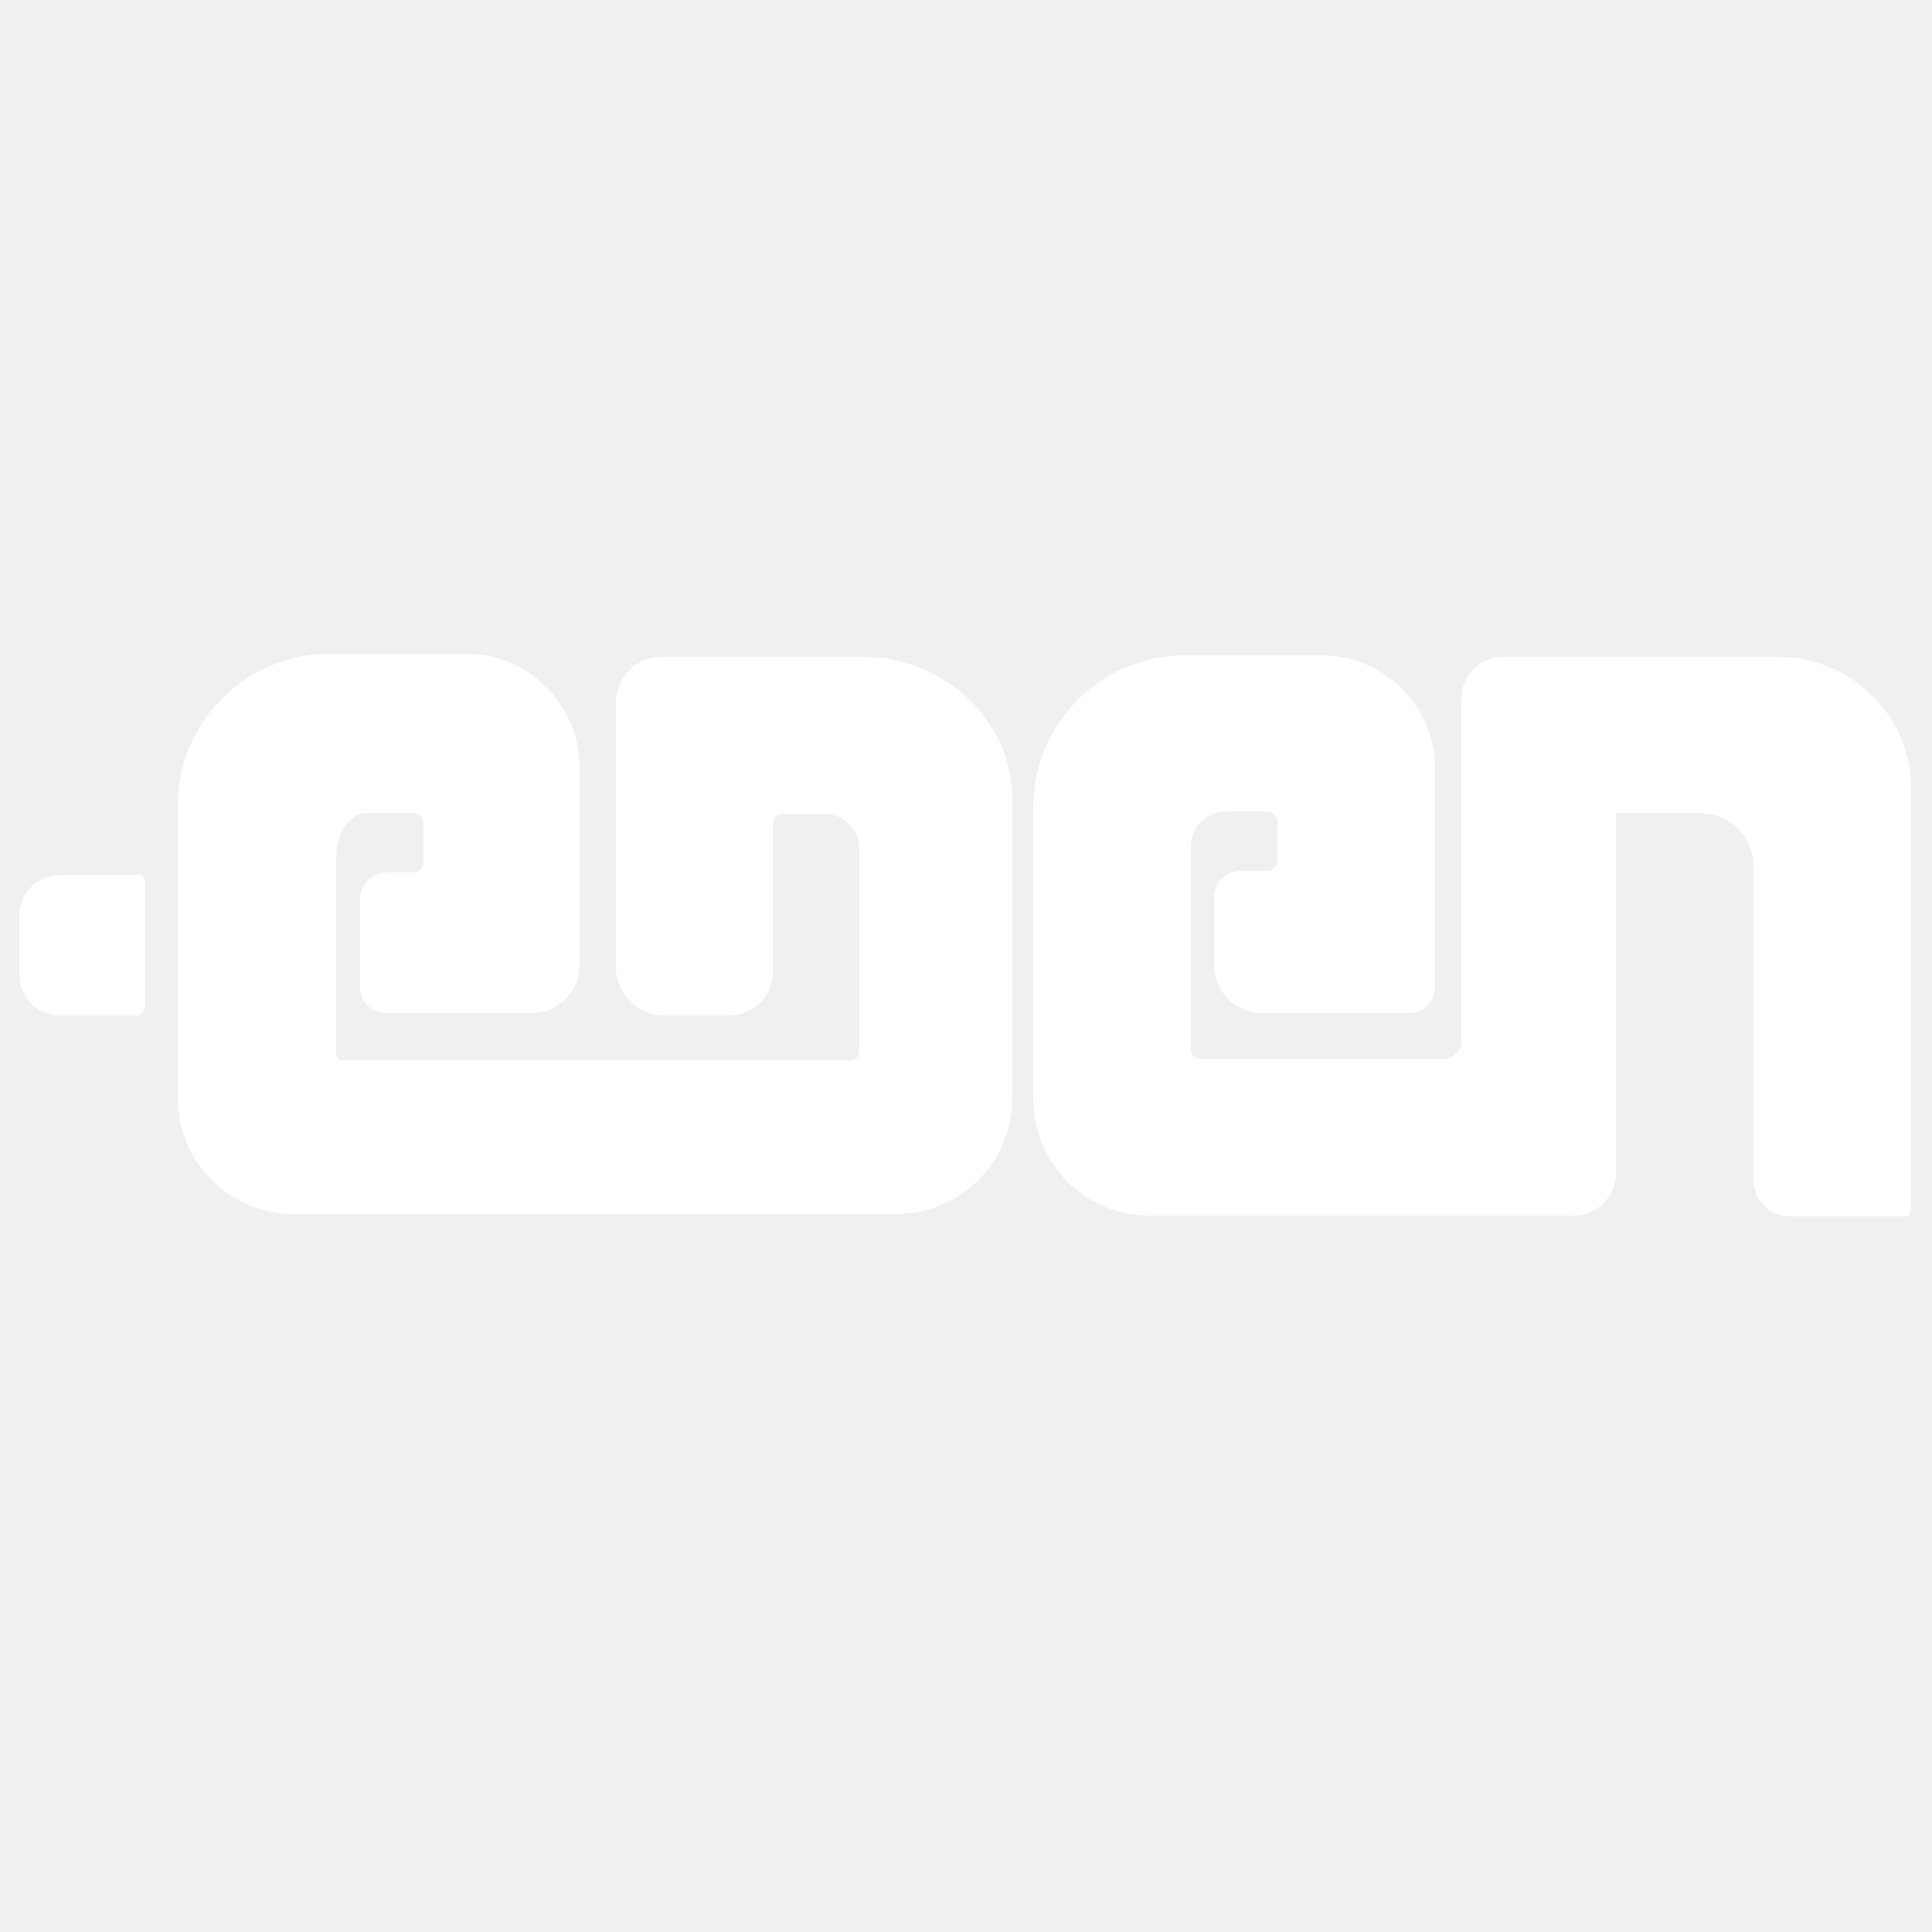
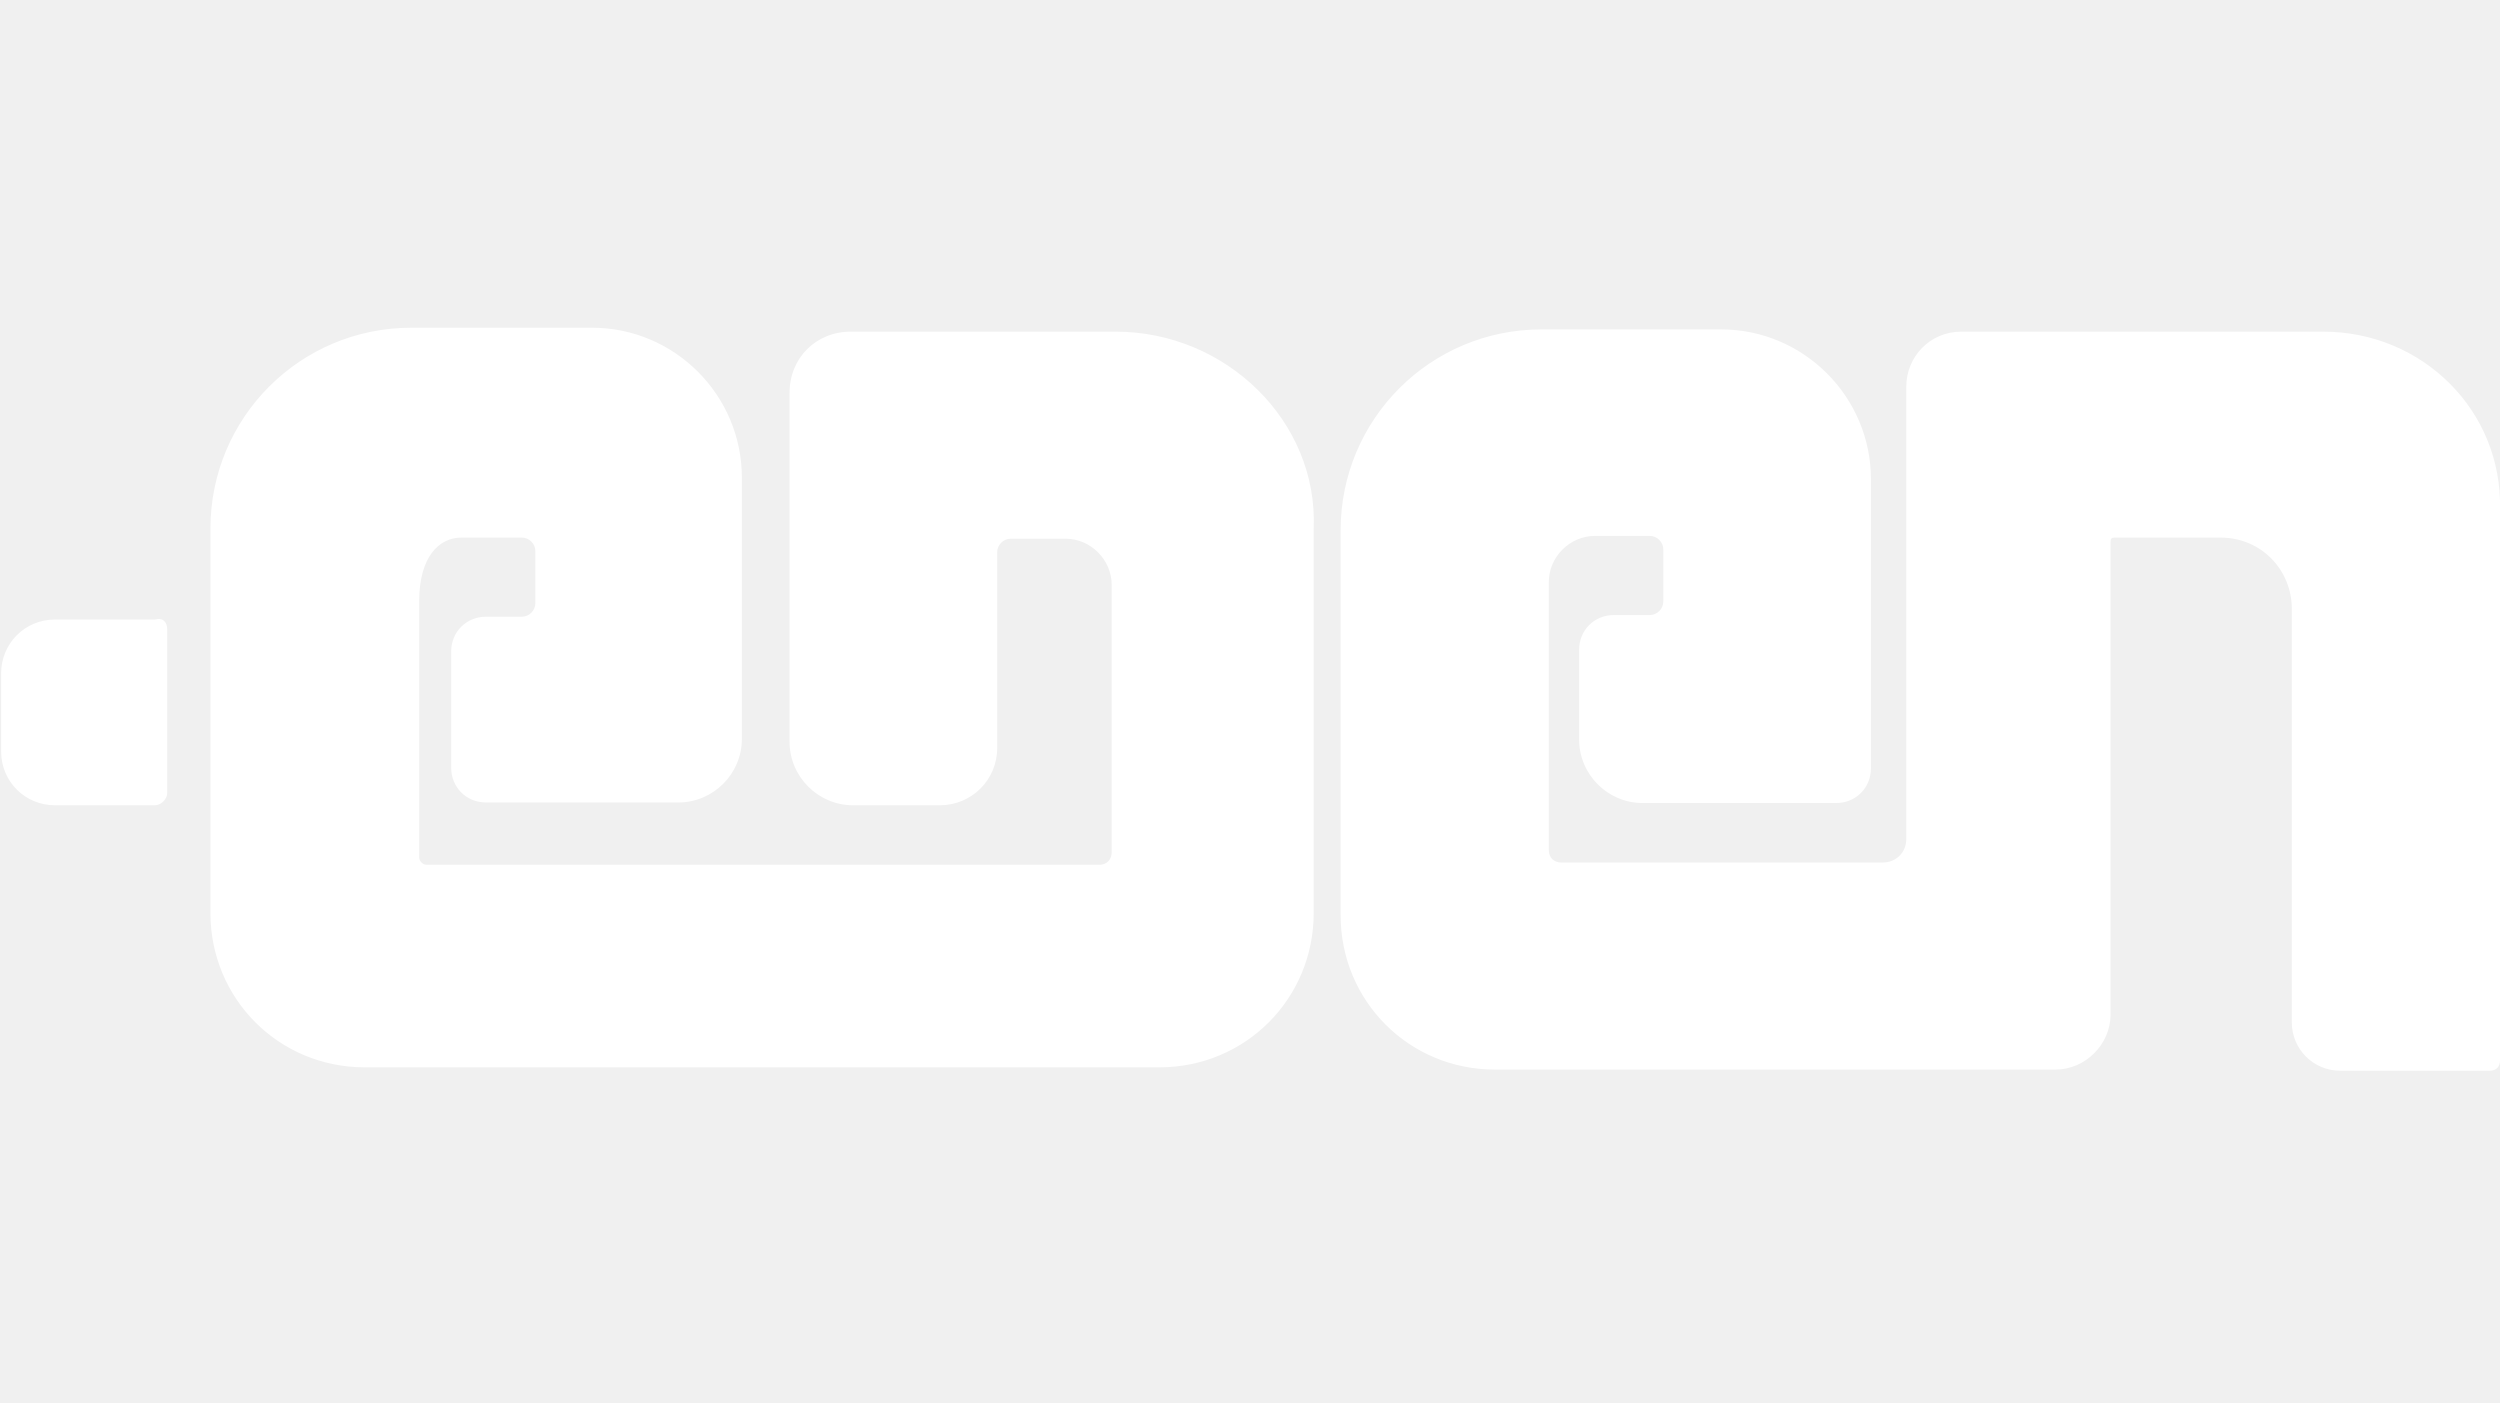
- <svg xmlns="http://www.w3.org/2000/svg" version="1.1" id="Calque_1" x="0px" y="0px" viewBox="0 0 250 250" style="enable-background:new 0 0 250 250;" xml:space="preserve">
+ <svg xmlns="http://www.w3.org/2000/svg" version="1.1" id="Calque_1" x="0px" y="0px" viewBox="0 0 445.5 250" style="enable-background:new 0 0 445.5 250;" xml:space="preserve">
  <style type="text/css">
	.st0{display:none;opacity:0.12;fill:#FFFFFF;enable-background:new    ;}
	.st1{display:none;}
	.st2{display:inline;opacity:0.26;fill:#FFFFFF;enable-background:new    ;}
	.st3{fill:#FFFFFF;}
</style>
  <g>
-     <path class="st0" d="M167.4,111.8c0,0.1-0.1,0.4-0.4,0.4c-2.2,0.1-4.1,0.1-5.9,0.3c-3.5,0.3-3.8,0.6-3.8,4c0,3.5,0.1,7,0,10.6   c-0.1,3.8,0.1,4.3,4,4.3c6.9,0,13.8,0,20.7,0c3.1,0,3.5-0.4,3.5-3.7c0-8.8,0-17.6,0-26.4c0-2.8,0-5.4,0-8.2   c-0.1-4.3-1.9-6.5-6.2-7.2c-2.6-0.4-5.4-0.7-8.1-0.7c-5.1-0.1-10.4,0-15.5-0.1c-5.1-0.1-9.7,1.5-14.1,4c-3.2,1.8-5.6,4.4-6.3,8.1   c-0.6,2.6-1,5.4-1.2,8.1c-0.3,10.3-0.4,20.5-0.3,30.8c0,3.7,0.3,7.3,1.2,10.9c2.1,8.1,6.3,11.1,14.7,11.1c11.7,0,23.6,0.1,35.3,0.1   c6.6,0,13.2-0.1,19.8-0.3c3.7,0,5.1-1.5,5.1-5.1c0-0.6,0-1,0-1.6c0-11.7,0-23.6,0.1-35.3c0-3.5,0.3-6.9,0.4-10.4   c0-0.1,0.1-0.4,0.4-0.4c3.8,0,7.2-0.3,10.6,0.1c3.2,0.3,5.4,2.5,6,5.7c0.3,2.3,0.4,4.7,0.4,7c0,10-0.1,19.9-0.3,29.9   c0,1.8-0.1,3.7,0.1,5.4c0.4,3.5,2.2,4.8,5.9,4.8c3.2,0,6.5-0.1,9.7-0.1c1,0,2.1-0.1,3.4-0.3c0.1,0,0.3-0.1,0.3-0.4   c0.3-3.2,0.6-6.2,0.6-9.2c0-16.3-0.1-32.4-0.3-48.7c0-1.3-0.1-2.6-0.3-3.8c-0.6-4.3-2.9-7.2-6.9-8.7c-2.2-0.7-4.5-1.3-6.7-1.3   c-12.5-0.1-24.9-0.1-37.4,0c-5,0-6.5,1.3-6.9,6.3c0,0.6,0,1.3,0,1.9c0,11.3,0,22.6-0.1,33.9c0,2.3,0,4.7-0.1,7   c-0.3,3.1-0.6,3.5-3.8,3.7c-8.7,0.1-17.5,0.1-26.1,0.1c-1.5,0-2.9-0.4-4.3-0.7c-0.1,0-0.3-0.1-0.3-0.3c-0.1-0.7-0.3-1.3-0.3-1.8   c-0.1-8.1-0.3-16.1-0.4-24.1c0-1,0.1-2.1,0.7-2.9c0.6-0.9,1.5-2.2,2.3-2.2c3.4-0.1,6.9-0.1,10.4,0c0.1,0,0.4,0.1,0.4,0.4v5.1H167.4   z M50.8,112.6c-0.3,0-0.6,0-0.7,0c-2.9,0.3-3.2,0.6-3.2,3.5c0,4.1-0.1,8.2-0.3,12.5c0,1.5,0.7,2.2,2.1,2.5c0.7,0.1,1.6,0.1,2.3,0.1   c6.7,0,13.5,0,20.2,0c3.4,0,3.8-0.4,3.8-3.8c0-10.6-0.1-21-0.1-31.5c0-1.6-0.1-3.1-0.4-4.7c-0.4-3.2-2.2-5.3-5.4-5.6   c-2.6-0.3-5.1-0.7-7.8-0.7c-5.3-0.1-10.7,0-16-0.1c-5.1-0.1-9.7,1.5-14.1,3.8c-3.2,1.8-5.6,4.4-6.5,7.9c-0.6,2.5-1,5.1-1.2,7.6   c-0.3,10.7-0.4,21.3-0.3,32c0,5,0.4,9.8,2.8,14.4c2.2,4.4,5.9,6.3,10.6,6.9c0.9,0.1,1.8,0,2.8,0c22.3,0,44.6,0,66.9,0   c3.7,0,7.3,0,10.9,0c5.7-0.1,9.8-2.6,12.2-8.1c1.9-4.5,2.2-9.4,2.2-14.1c0-9.7-0.1-19.5-0.4-29.2c0-2.8-0.4-5.7-0.9-8.5   c-0.4-3.1-2.1-5.6-4.5-7.5c-4-3.1-8.5-5.1-13.6-5.3c-7.3-0.1-14.8-0.1-22.1,0.1c-8.1,0.4-9.8,2.1-10,10.1   c-0.3,10.7-0.1,21.6-0.3,32.3c0,3.2,0.4,3.7,3.5,3.7c7,0,14.1,0,21,0c0.6,0,1.3,0,1.9-0.1c1.3-0.3,1.9-1.2,1.9-2.5   c-0.1-4.1-0.1-8.2-0.3-12.5c0-2.9-0.4-3.2-3.4-3.5c-2.1-0.1-4.1-0.3-6.3-0.4c-0.1,0-0.4-0.1-0.4-0.4v-5.7c0-0.1,0.1-0.4,0.4-0.4   c2.9-0.1,6-0.3,8.9-0.3c2.6,0,3.5,0.6,4.3,3.1c0.3,1,0.4,2.1,0.4,3.1c0,5.3,0,10.7-0.1,16c0,2.9-0.3,6-0.4,9.2   c0,0.1-0.1,0.3-0.3,0.4c-2.3,0.3-4.4,0.7-6.5,0.7c-18,0-36.1,0-54.1,0c-2.1,0-4.1-0.4-6.2-0.7c-0.1,0-0.3-0.1-0.3-0.3   c-0.1-0.7-0.3-1.2-0.3-1.6c-0.1-8.2-0.3-16.3-0.4-24.5c0-1,0.3-2.1,0.7-2.9c0.6-0.9,1.5-2.1,2.3-2.2c1.5-0.1,3.1-0.3,4.5-0.3   C50.8,110.1,50.6,107.9,50.8,112.6z M18.1,131.6c0.1,0,0.3-0.1,0.3-0.4c0.1-6.2,0.3-12,0.3-17.7c0-1.6-1-2.6-2.8-2.6   c-2.8-0.1-5.4-0.3-8.2-0.1c-2.3,0.1-4.4,1.5-4.7,3.8c-0.6,4.3-0.6,8.5-0.6,12.8c0,2.1,1.3,3.7,3.5,4   C9.7,131.9,13.5,132.1,18.1,131.6z" />
+     <path class="st0" d="M300.2,107.8c0,0.2-0.2,0.7-0.7,0.7c-4,0.2-7.5,0.2-10.7,0.5c-6.4,0.5-6.9,1.1-6.9,7.3c0,6.4,0.2,12.7,0,19.3   c-0.2,6.9,0.2,7.8,7.3,7.8c12.6,0,25.1,0,37.7,0c5.6,0,6.4-0.7,6.4-6.7c0-16,0-32,0-48c0-5.1,0-9.8,0-14.9   c-0.2-7.8-3.5-11.8-11.3-13.1c-4.7-0.7-9.8-1.3-14.7-1.3c-9.3-0.2-18.9,0-28.2-0.2c-9.3-0.2-17.6,2.7-25.7,7.3   c-5.8,3.3-10.2,8-11.5,14.7c-1.1,4.7-1.8,9.8-2.2,14.7c-0.5,18.7-0.7,37.3-0.5,56c0,6.7,0.5,13.3,2.2,19.8   C245,186.6,252.7,192,268,192c21.3,0,42.9,0.2,64.2,0.2c12,0,24-0.2,36-0.5c6.7,0,9.3-2.7,9.3-9.3c0-1.1,0-1.8,0-2.9   c0-21.3,0-42.9,0.2-64.2c0-6.4,0.5-12.6,0.7-18.9c0-0.2,0.2-0.7,0.7-0.7c6.9,0,13.1-0.5,19.3,0.2c5.8,0.5,9.8,4.5,10.9,10.4   c0.5,4.2,0.7,8.6,0.7,12.7c0,18.2-0.2,36.2-0.5,54.4c0,3.3-0.2,6.7,0.2,9.8c0.7,6.4,4,8.7,10.7,8.7c5.8,0,11.8-0.2,17.6-0.2   c1.8,0,3.8-0.2,6.2-0.5c0.2,0,0.5-0.2,0.5-0.7c0.5-5.8,1.1-11.3,1.1-16.7c0-29.7-0.2-58.9-0.5-88.6c0-2.4-0.2-4.7-0.5-6.9   c-1.1-7.8-5.3-13.1-12.6-15.8c-4-1.3-8.2-2.4-12.2-2.4c-22.7-0.2-45.3-0.2-68,0c-9.1,0-11.8,2.4-12.6,11.5c0,1.1,0,2.4,0,3.5   c0,20.6,0,41.1-0.2,61.7c0,4.2,0,8.6-0.2,12.7c-0.5,5.6-1.1,6.4-6.9,6.7c-15.8,0.2-31.8,0.2-47.5,0.2c-2.7,0-5.3-0.7-7.8-1.3   c-0.2,0-0.5-0.2-0.5-0.5c-0.2-1.3-0.5-2.4-0.5-3.3c-0.2-14.7-0.5-29.3-0.7-43.8c0-1.8,0.2-3.8,1.3-5.3c1.1-1.6,2.7-4,4.2-4   c6.2-0.2,12.6-0.2,18.9,0c0.2,0,0.7,0.2,0.7,0.7v9.3h0V107.8z M88,109.3c-0.5,0-1.1,0-1.3,0c-5.3,0.5-5.8,1.1-5.8,6.4   c0,7.5-0.2,14.9-0.5,22.7c0,2.7,1.3,4,3.8,4.5c1.3,0.2,2.9,0.2,4.2,0.2c12.2,0,24.6,0,36.7,0c6.2,0,6.9-0.7,6.9-6.9   c0-19.3-0.2-38.2-0.2-57.3c0-2.9-0.2-5.6-0.7-8.6c-0.7-5.8-4-9.6-9.8-10.2c-4.7-0.5-9.3-1.3-14.2-1.3c-9.6-0.2-19.5,0-29.1-0.2   c-9.3-0.2-17.6,2.7-25.7,6.9c-5.8,3.3-10.2,8-11.8,14.4c-1.1,4.5-1.8,9.3-2.2,13.8c-0.5,19.5-0.7,38.7-0.5,58.2   c0,9.1,0.7,17.8,5.1,26.2c4,8,10.7,11.5,19.3,12.6c1.6,0.2,3.3,0,5.1,0c40.6,0,81.1,0,121.7,0c6.7,0,13.3,0,19.8,0   c10.4-0.2,17.8-4.7,22.2-14.7c3.5-8.2,4-17.1,4-25.7c0-17.6-0.2-35.5-0.7-53.1c0-5.1-0.7-10.4-1.6-15.5c-0.7-5.6-3.8-10.2-8.2-13.6   c-7.3-5.6-15.5-9.3-24.7-9.6c-13.3-0.2-26.9-0.2-40.2,0.2c-14.7,0.7-17.8,3.8-18.2,18.4c-0.5,19.5-0.2,39.3-0.5,58.8   c0,5.8,0.7,6.7,6.4,6.7c12.7,0,25.7,0,38.2,0c1.1,0,2.4,0,3.5-0.2c2.4-0.5,3.5-2.2,3.5-4.5c-0.2-7.5-0.2-14.9-0.5-22.7   c0-5.3-0.7-5.8-6.2-6.4c-3.8-0.2-7.5-0.5-11.5-0.7c-0.2,0-0.7-0.2-0.7-0.7V96.9c0-0.2,0.2-0.7,0.7-0.7c5.3-0.2,10.9-0.5,16.2-0.5   c4.7,0,6.4,1.1,7.8,5.6c0.5,1.8,0.7,3.8,0.7,5.6c0,9.6,0,19.5-0.2,29.1c0,5.3-0.5,10.9-0.7,16.7c0,0.2-0.2,0.5-0.5,0.7   c-4.2,0.5-8,1.3-11.8,1.3c-32.7,0-65.7,0-98.4,0c-3.8,0-7.5-0.7-11.3-1.3c-0.2,0-0.5-0.2-0.5-0.5c-0.2-1.3-0.5-2.2-0.5-2.9   c-0.2-14.9-0.5-29.7-0.7-44.6c0-1.8,0.5-3.8,1.3-5.3c1.1-1.6,2.7-3.8,4.2-4c2.7-0.2,5.6-0.5,8.2-0.5C88,104.7,87.7,100.7,88,109.3z    M28.6,143.8c0.2,0,0.5-0.2,0.5-0.7c0.2-11.3,0.5-21.8,0.5-32.2c0-2.9-1.8-4.7-5.1-4.7c-5.1-0.2-9.8-0.5-14.9-0.2   c-4.2,0.2-8,2.7-8.6,6.9C0,120.7,0,128.4,0,136.2c0,3.8,2.4,6.7,6.4,7.3C13.3,144.4,20.2,144.7,28.6,143.8z" />
    <g class="st1">
-       <path class="st2" d="M167.4,111.8V106c0-0.1-0.1-0.4-0.4-0.4c-3.5,0-7-0.1-10.4,0c-0.9,0-1.8,1.3-2.3,2.2    c-0.4,0.9-0.7,1.9-0.7,2.9c0.1,8.1,0.3,16.1,0.4,24.1c0,0.6,0.1,1.2,0.3,1.8c0,0.1,0.1,0.3,0.3,0.3c1.5,0.3,2.9,0.7,4.3,0.7    c8.7,0,17.5,0,26.1-0.1c3.2,0,3.5-0.4,3.8-3.7c0.1-2.3,0.1-4.7,0.1-7c0-11.3,0-22.6,0.1-33.9c0-0.6,0-1.3,0-1.9    c0.4-5,1.9-6.3,6.9-6.3c12.5,0,24.9,0,37.4,0c2.3,0,4.7,0.6,6.7,1.3c4,1.5,6.3,4.4,6.9,8.7c0.1,1.3,0.3,2.6,0.3,3.8    c0.1,16.3,0.3,32.4,0.3,48.7c0,2.9-0.3,6-0.6,9.2c0,0.1-0.1,0.3-0.3,0.4c-1.3,0.1-2.3,0.3-3.4,0.3c-3.2,0.1-6.5,0.1-9.7,0.1    c-3.5,0-5.3-1.3-5.9-4.8c-0.3-1.8-0.1-3.7-0.1-5.4c0-10,0.1-19.9,0.3-29.9c0-2.3-0.1-4.7-0.4-7c-0.4-3.4-2.6-5.4-6-5.7    s-6.7-0.1-10.6-0.1c-0.1,0-0.4,0.1-0.4,0.4c-0.1,3.5-0.4,6.9-0.4,10.4c-0.1,11.7-0.1,23.6-0.1,35.3c0,0.6,0,1,0,1.6    c-0.1,3.8-1.5,5.1-5.1,5.1c-6.6,0.1-13.2,0.3-19.8,0.3c-11.7,0-23.6-0.1-35.3-0.1c-8.4,0-12.6-3.1-14.7-11.1    c-0.9-3.5-1.2-7.2-1.2-10.9c0-10.3,0.1-20.5,0.3-30.8c0-2.6,0.4-5.4,1.2-8.1c0.9-3.7,3.2-6.2,6.3-8.1c4.4-2.5,8.9-4.1,14.1-4    c5.1,0.1,10.4,0,15.5,0.1c2.6,0,5.4,0.3,8.1,0.7c4.3,0.7,6,2.9,6.2,7.2c0.1,2.8,0,5.4,0,8.2c0,8.8,0,17.6,0,26.4    c0,3.2-0.4,3.7-3.5,3.7c-6.9,0-13.8,0-20.7,0c-3.8,0-4.1-0.4-4-4.3c0.1-3.5,0-7,0-10.6c0-3.4,0.3-3.7,3.8-4    c1.8-0.1,3.7-0.3,5.9-0.3C167.2,112.3,167.4,112.1,167.4,111.8z" />
-       <path class="st2" d="M50.8,112.6c-0.1-4.7-0.1-2.6-0.3-7.2c-1.5,0-3.1,0.1-4.5,0.3c-0.9,0.1-1.8,1.3-2.3,2.2    c-0.4,0.9-0.7,1.9-0.7,2.9c0.1,8.2,0.3,16.3,0.4,24.5c0,0.4,0.1,0.9,0.3,1.6c0,0.1,0.1,0.3,0.3,0.3c2.1,0.3,4.1,0.6,6.2,0.7    c18,0,36.1,0,54.1,0c2.1,0,4.1-0.4,6.5-0.7c0.1,0,0.3-0.1,0.3-0.4c0.1-3.2,0.4-6.2,0.4-9.2c0.1-5.3,0.1-10.7,0.1-16    c0-1,0-2.1-0.4-3.1c-0.7-2.5-1.5-3.1-4.3-3.1c-2.9,0-5.9,0.1-8.9,0.3c-0.1,0-0.4,0.1-0.4,0.4v5.7c0,0.1,0.1,0.4,0.4,0.4    c2.2,0.1,4.3,0.3,6.3,0.4c2.9,0.3,3.4,0.6,3.4,3.5c0,4.1,0.1,8.2,0.3,12.5c0,1.5-0.6,2.2-1.9,2.5c-0.6,0.1-1.3,0.1-1.9,0.1    c-7,0-14.1,0-21,0c-3.1,0-3.5-0.4-3.5-3.7c0-10.7,0-21.6,0.3-32.3c0.1-8.1,1.9-9.8,10-10.1c7.3-0.3,14.8-0.4,22.1-0.1    c5,0.1,9.5,2.2,13.6,5.3c2.5,1.9,4.1,4.4,4.5,7.5c0.4,2.8,0.7,5.7,0.9,8.5c0.1,9.7,0.3,19.5,0.4,29.2c0,4.8-0.1,9.5-2.2,14.1    c-2.3,5.4-6.5,7.9-12.2,8.1c-3.7,0-7.3,0-10.9,0c-22.3,0-44.6,0-66.9,0c-0.9,0-1.8,0-2.8,0c-4.7-0.4-8.4-2.5-10.6-6.9    c-2.3-4.5-2.8-9.5-2.8-14.4c0-10.7,0.1-21.3,0.3-32c0-2.6,0.6-5.1,1.2-7.6c0.9-3.7,3.2-6.2,6.5-7.9c4.4-2.3,8.9-4,14.1-3.8    c5.3,0.1,10.7,0,16,0.1c2.6,0,5.1,0.4,7.8,0.7c3.4,0.4,5,2.5,5.4,5.6c0.1,1.5,0.4,3.1,0.4,4.7c0.1,10.6,0.1,21,0.1,31.5    c0,3.4-0.4,3.8-3.8,3.8c-6.7,0-13.5,0-20.2,0c-0.7,0-1.6,0-2.3-0.1c-1.3-0.3-2.1-1-2.1-2.5c0.1-4.1,0.1-8.2,0.3-12.5    c0-2.9,0.4-3.4,3.2-3.5C50.4,112.6,50.6,112.6,50.8,112.6z" />
-       <path class="st2" d="M18.4,131.2c0,0.1-0.1,0.4-0.3,0.4c-4.5,0.6-8.4,0.3-12-0.3c-2.2-0.3-3.5-1.9-3.5-4c0-4.3,0.1-8.5,0.6-12.8    c0.3-2.3,2.5-3.7,4.7-3.8c2.6-0.1,5.4,0,8.2,0.1c1.8,0,2.8,1,2.8,2.6C18.7,119.2,18.5,125,18.4,131.2z" />
+       <path class="st2" d="M300.2,107.8V97.3c0-0.2-0.2-0.7-0.7-0.7c-6.4,0-12.7-0.2-18.9,0c-1.6,0-3.3,2.4-4.2,4    c-0.7,1.6-1.3,3.5-1.3,5.3c0.2,14.7,0.5,29.3,0.7,43.8c0,1.1,0.2,2.2,0.5,3.3c0,0.2,0.2,0.5,0.5,0.5c2.7,0.5,5.3,1.3,7.8,1.3    c15.8,0,31.8,0,47.5-0.2c5.8,0,6.4-0.7,6.9-6.7c0.2-4.2,0.2-8.6,0.2-12.7c0-20.6,0-41.1,0.2-61.7c0-1.1,0-2.4,0-3.5    c0.7-9.1,3.5-11.5,12.6-11.5c22.7,0,45.3,0,68,0c4.2,0,8.6,1.1,12.2,2.4c7.3,2.7,11.5,8,12.6,15.8c0.2,2.4,0.5,4.7,0.5,6.9    c0.2,29.7,0.5,58.9,0.5,88.6c0,5.3-0.5,10.9-1.1,16.7c0,0.2-0.2,0.5-0.5,0.7c-2.4,0.2-4.2,0.5-6.2,0.5c-5.8,0.2-11.8,0.2-17.6,0.2    c-6.4,0-9.6-2.4-10.7-8.7c-0.5-3.3-0.2-6.7-0.2-9.8c0-18.2,0.2-36.2,0.5-54.4c0-4.2-0.2-8.6-0.7-12.7c-0.7-6.2-4.7-9.8-10.9-10.4    c-6.2-0.5-12.2-0.2-19.3-0.2c-0.2,0-0.7,0.2-0.7,0.7c-0.2,6.4-0.7,12.6-0.7,18.9c-0.2,21.3-0.2,42.9-0.2,64.2c0,1.1,0,1.8,0,2.9    c-0.2,6.9-2.7,9.3-9.3,9.3c-12,0.2-24,0.5-36,0.5c-21.3,0-42.9-0.2-64.2-0.2c-15.3,0-22.9-5.6-26.7-20.2    c-1.6-6.4-2.2-13.1-2.2-19.8c0-18.7,0.2-37.3,0.5-56c0-4.7,0.7-9.8,2.2-14.7c1.6-6.7,5.8-11.3,11.5-14.7c8-4.5,16.2-7.5,25.7-7.3    c9.3,0.2,18.9,0,28.2,0.2c4.7,0,9.8,0.5,14.7,1.3c7.8,1.3,10.9,5.3,11.3,13.1c0.2,5.1,0,9.8,0,14.9c0,16,0,32,0,48    c0,5.8-0.7,6.7-6.4,6.7c-12.6,0-25.1,0-37.7,0c-6.9,0-7.5-0.7-7.3-7.8c0.2-6.4,0-12.7,0-19.3c0-6.2,0.5-6.7,6.9-7.3    c3.3-0.2,6.7-0.5,10.7-0.5C299.8,108.7,300.2,108.4,300.2,107.8z" />
+       <path class="st2" d="M88,109.3c-0.2-8.6-0.2-4.7-0.5-13.1c-2.7,0-5.6,0.2-8.2,0.5c-1.6,0.2-3.3,2.4-4.2,4    c-0.7,1.6-1.3,3.5-1.3,5.3c0.2,14.9,0.5,29.7,0.7,44.6c0,0.7,0.2,1.6,0.5,2.9c0,0.2,0.2,0.5,0.5,0.5c3.8,0.5,7.5,1.1,11.3,1.3    c32.7,0,65.7,0,98.4,0c3.8,0,7.5-0.7,11.8-1.3c0.2,0,0.5-0.2,0.5-0.7c0.2-5.8,0.7-11.3,0.7-16.7c0.2-9.6,0.2-19.5,0.2-29.1    c0-1.8,0-3.8-0.7-5.6c-1.3-4.5-2.7-5.6-7.8-5.6c-5.3,0-10.7,0.2-16.2,0.5c-0.2,0-0.7,0.2-0.7,0.7v10.4c0,0.2,0.2,0.7,0.7,0.7    c4,0.2,7.8,0.5,11.5,0.7c5.3,0.5,6.2,1.1,6.2,6.4c0,7.5,0.2,14.9,0.5,22.7c0,2.7-1.1,4-3.5,4.5c-1.1,0.2-2.4,0.2-3.5,0.2    c-12.7,0-25.7,0-38.2,0c-5.6,0-6.4-0.7-6.4-6.7c0-19.5,0-39.3,0.5-58.8c0.2-14.7,3.5-17.8,18.2-18.4c13.3-0.5,26.9-0.7,40.2-0.2    c9.1,0.2,17.3,4,24.7,9.6c4.5,3.5,7.5,8,8.2,13.6c0.7,5.1,1.3,10.4,1.6,15.5c0.2,17.6,0.5,35.5,0.7,53.1c0,8.7-0.2,17.3-4,25.7    c-4.2,9.8-11.8,14.4-22.2,14.7c-6.7,0-13.3,0-19.8,0c-40.6,0-81.1,0-121.7,0c-1.6,0-3.3,0-5.1,0c-8.6-0.7-15.3-4.5-19.3-12.6    c-4.2-8.2-5.1-17.3-5.1-26.2c0-19.5,0.2-38.7,0.5-58.2c0-4.7,1.1-9.3,2.2-13.8c1.6-6.7,5.8-11.3,11.8-14.4    c8-4.2,16.2-7.3,25.7-6.9c9.6,0.2,19.5,0,29.1,0.2c4.7,0,9.3,0.7,14.2,1.3c6.2,0.7,9.1,4.5,9.8,10.2c0.2,2.7,0.7,5.6,0.7,8.6    c0.2,19.3,0.2,38.2,0.2,57.3c0,6.2-0.7,6.9-6.9,6.9c-12.2,0-24.6,0-36.7,0c-1.3,0-2.9,0-4.2-0.2c-2.4-0.5-3.8-1.8-3.8-4.5    c0.2-7.5,0.2-14.9,0.5-22.7c0-5.3,0.7-6.2,5.8-6.4C87.3,109.3,87.7,109.3,88,109.3z" />
+       <path class="st2" d="M29.1,143.1c0,0.2-0.2,0.7-0.5,0.7c-8.2,1.1-15.3,0.5-21.8-0.5c-4-0.5-6.4-3.5-6.4-7.3    c0-7.8,0.2-15.5,1.1-23.3C2,108.5,6,106,10,105.8c4.7-0.2,9.8,0,14.9,0.2c3.3,0,5.1,1.8,5.1,4.7C29.7,121.3,29.3,131.8,29.1,143.1    z" />
    </g>
-     <path class="st3" d="M18.8,114.2v16c0,0.6-0.6,1.2-1.2,1.2H7.8c-2.9,0-5.3-2.3-5.3-5.3v-7.6c0-2.9,2.3-5.3,5.3-5.3h9.8   C18.4,113,18.8,113.5,18.8,114.2z M230,85h-2.8h-17.9h-14.8c-3.1,0-5.4,2.5-5.4,5.4v14.8v29.5c0,1.3-1,2.3-2.3,2.3h-31.5   c-0.6,0-1.2-0.4-1.2-1.2v-26.3c0-2.5,2.1-4.5,4.5-4.5h5.4c0.7,0,1.3,0.6,1.3,1.3v5.1c0,0.7-0.6,1.3-1.3,1.3h-3.5   c-1.9,0-3.4,1.5-3.4,3.4v8.8c0,3.4,2.8,6.2,6.2,6.2h2.1h16.9c1.9,0,3.4-1.5,3.4-3.4V111v-5.9v-5.6c0-8.1-6.6-14.7-14.7-14.7h-5.6   H154h-0.6c-10.9,0-19.7,8.8-19.7,19.7v0.6v32v5.1c0,8.4,6.7,15.1,15.1,15.1h5.1h35h14.8c2.9,0,5.4-2.5,5.4-5.4v-46.3   c0-0.3,0.1-0.4,0.4-0.4h10.4c4,0,7,3.2,7,7v40.5c0,2.6,2.1,4.7,4.7,4.7h14.7c0.6,0,1-0.4,1-1v-51.2v-2.8   C247.5,92.8,239.7,85,230,85z M111.7,85h-0.4H99.9H85.7c-3.4,0-6,2.6-6,6v14.2v7.8v12.2c0,3.4,2.8,6.2,6.2,6.2h8.5   c3.1,0,5.6-2.5,5.6-5.6v-19.2c0-0.7,0.6-1.3,1.3-1.3h5.4c2.5,0,4.5,2.1,4.5,4.5V136c0,0.6-0.4,1.2-1.2,1.2H97.9H56.7H44.2   c-0.4,0-0.7-0.4-0.7-0.7v-25.1c0-4.3,1.9-6.2,4.1-6.2h5.9c0.7,0,1.3,0.6,1.3,1.3v5.1c0,0.7-0.6,1.3-1.3,1.3h-3.5   c-1.9,0-3.4,1.5-3.4,3.4v11.4c0,1.9,1.5,3.4,3.4,3.4h4.7h14.1c3.4,0,6.2-2.8,6.2-6.2v-12.2v-7.8v-5.6c0-8.1-6.6-14.7-14.7-14.7   h-5.6H43.3h-0.6c-10.9,0-19.7,8.8-19.7,19.7v2.5v32v3.2c0,8.4,6.7,15.1,15.1,15.1h5.1h13.2h41.2h13.2h5.1c8.4,0,15.1-6.7,15.1-15.1   v-5.1v-32v-0.6C131.5,93.8,122.5,85,111.7,85z" />
+     <path class="st3" d="M29.8,112.2v29.1c0,1.1-1.1,2.2-2.2,2.2H9.8c-5.3,0-9.6-4.2-9.6-9.6V120c0-5.3,4.2-9.6,9.6-9.6h17.8   C29.1,110,29.8,110.9,29.8,112.2z M414,59.1H409h-32.6h-26.9c-5.6,0-9.8,4.5-9.8,9.8v26.9v53.7c0,2.4-1.8,4.2-4.2,4.2h-57.3   c-1.1,0-2.2-0.7-2.2-2.2v-47.8c0-4.5,3.8-8.2,8.2-8.2h9.8c1.3,0,2.4,1.1,2.4,2.4v9.3c0,1.3-1.1,2.4-2.4,2.4h-6.4   c-3.5,0-6.2,2.7-6.2,6.2v16c0,6.2,5.1,11.3,11.3,11.3h3.8h30.7c3.5,0,6.2-2.7,6.2-6.2v-30.4V95.6V85.4c0-14.7-12-26.7-26.7-26.7   h-10.2h-20.7h-1.1c-19.8,0-35.8,16-35.8,35.8v1.1v58.2v9.3c0,15.3,12.2,27.5,27.5,27.5h9.3h63.7h26.9c5.3,0,9.8-4.5,9.8-9.8V96.5   c0-0.5,0.2-0.7,0.7-0.7h18.9c7.3,0,12.7,5.8,12.7,12.7v73.7c0,4.7,3.8,8.6,8.6,8.6h26.7c1.1,0,1.8-0.7,1.8-1.8V95.8v-5.1   C445.9,73.2,431.7,59.1,414,59.1z M198.8,59.1h-0.7h-20.7h-25.8c-6.2,0-10.9,4.7-10.9,10.9v25.8V110v22.2c0,6.2,5.1,11.3,11.3,11.3   h15.5c5.6,0,10.2-4.5,10.2-10.2V98.4c0-1.3,1.1-2.4,2.4-2.4h9.8c4.5,0,8.2,3.8,8.2,8.2v47.7c0,1.1-0.7,2.2-2.2,2.2h-22h-75H76   c-0.7,0-1.3-0.7-1.3-1.3v-45.7c0-7.8,3.5-11.3,7.5-11.3H93c1.3,0,2.4,1.1,2.4,2.4v9.3c0,1.3-1.1,2.4-2.4,2.4h-6.4   c-3.5,0-6.2,2.7-6.2,6.2v20.7c0,3.5,2.7,6.2,6.2,6.2h8.6h25.7c6.2,0,11.3-5.1,11.3-11.3v-22.2V95.3V85.1c0-14.7-12-26.7-26.7-26.7   H95.1H74.4h-1.1c-19.8,0-35.8,16-35.8,35.8v4.5v58.2v5.8c0,15.3,12.2,27.5,27.5,27.5h9.3h24h75h24h9.3c15.3,0,27.5-12.2,27.5-27.5   v-9.3V95.3v-1.1C234.9,75.1,218.5,59.1,198.8,59.1z" />
  </g>
</svg>
